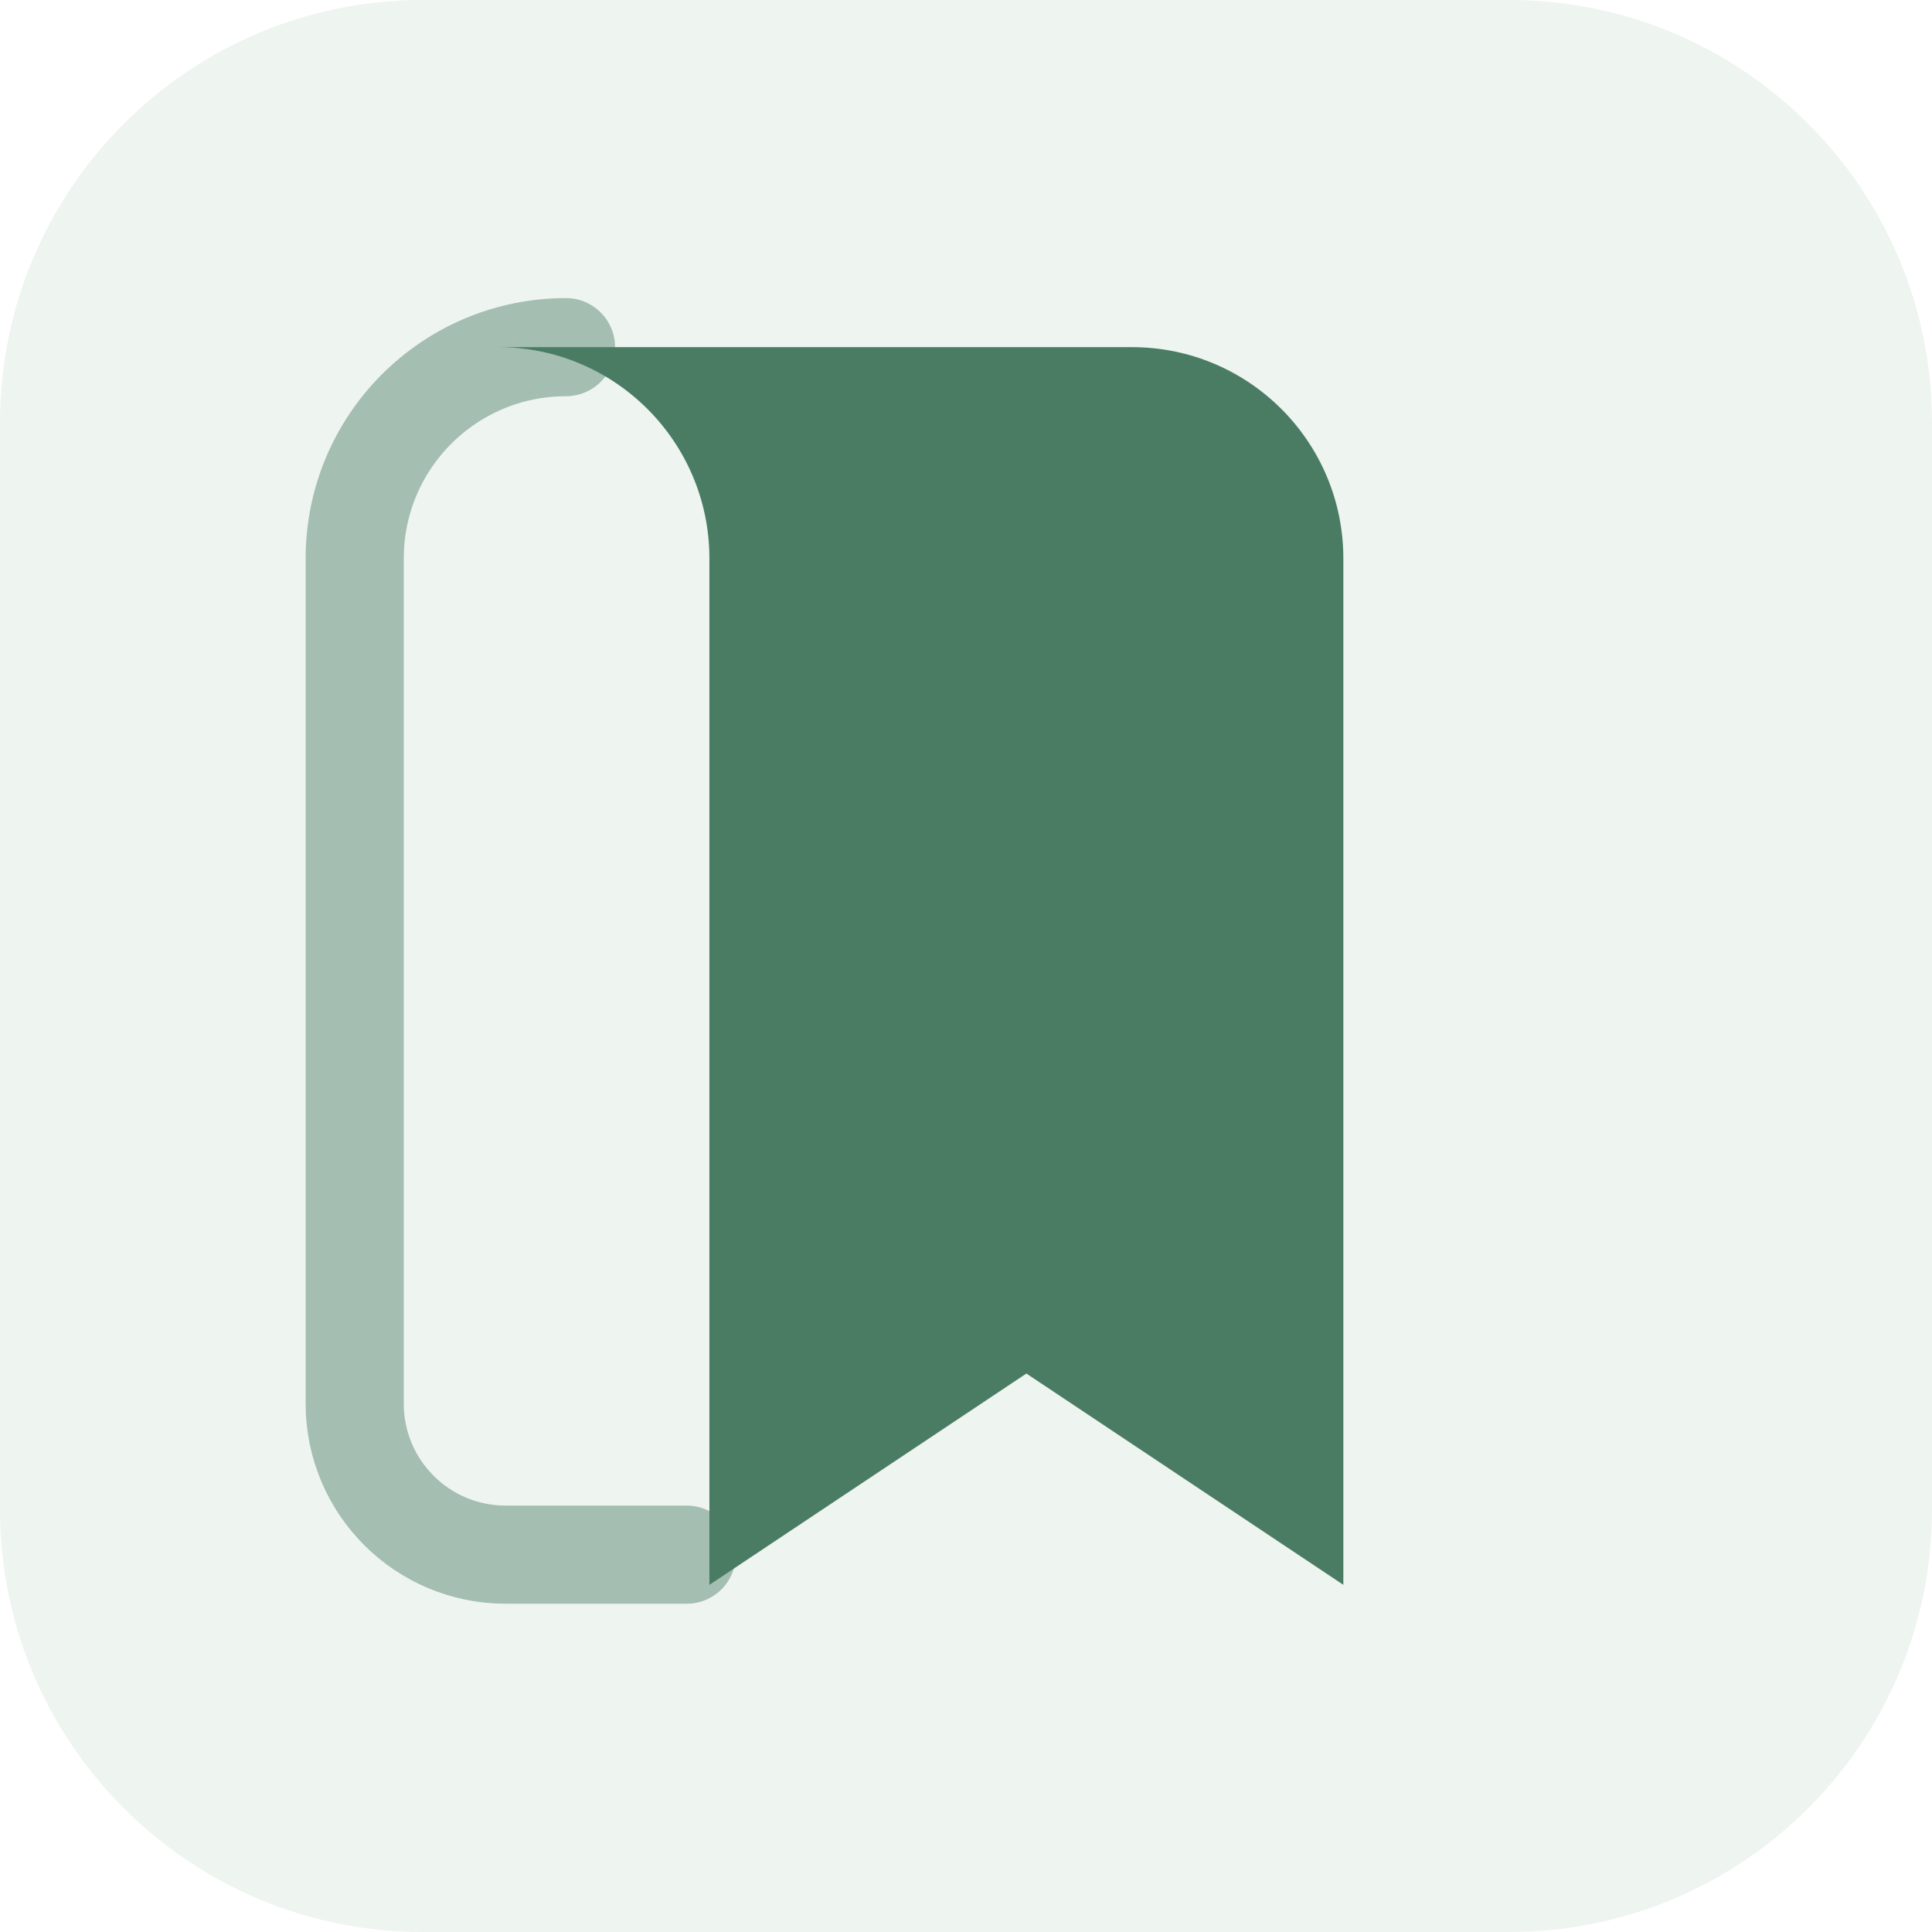
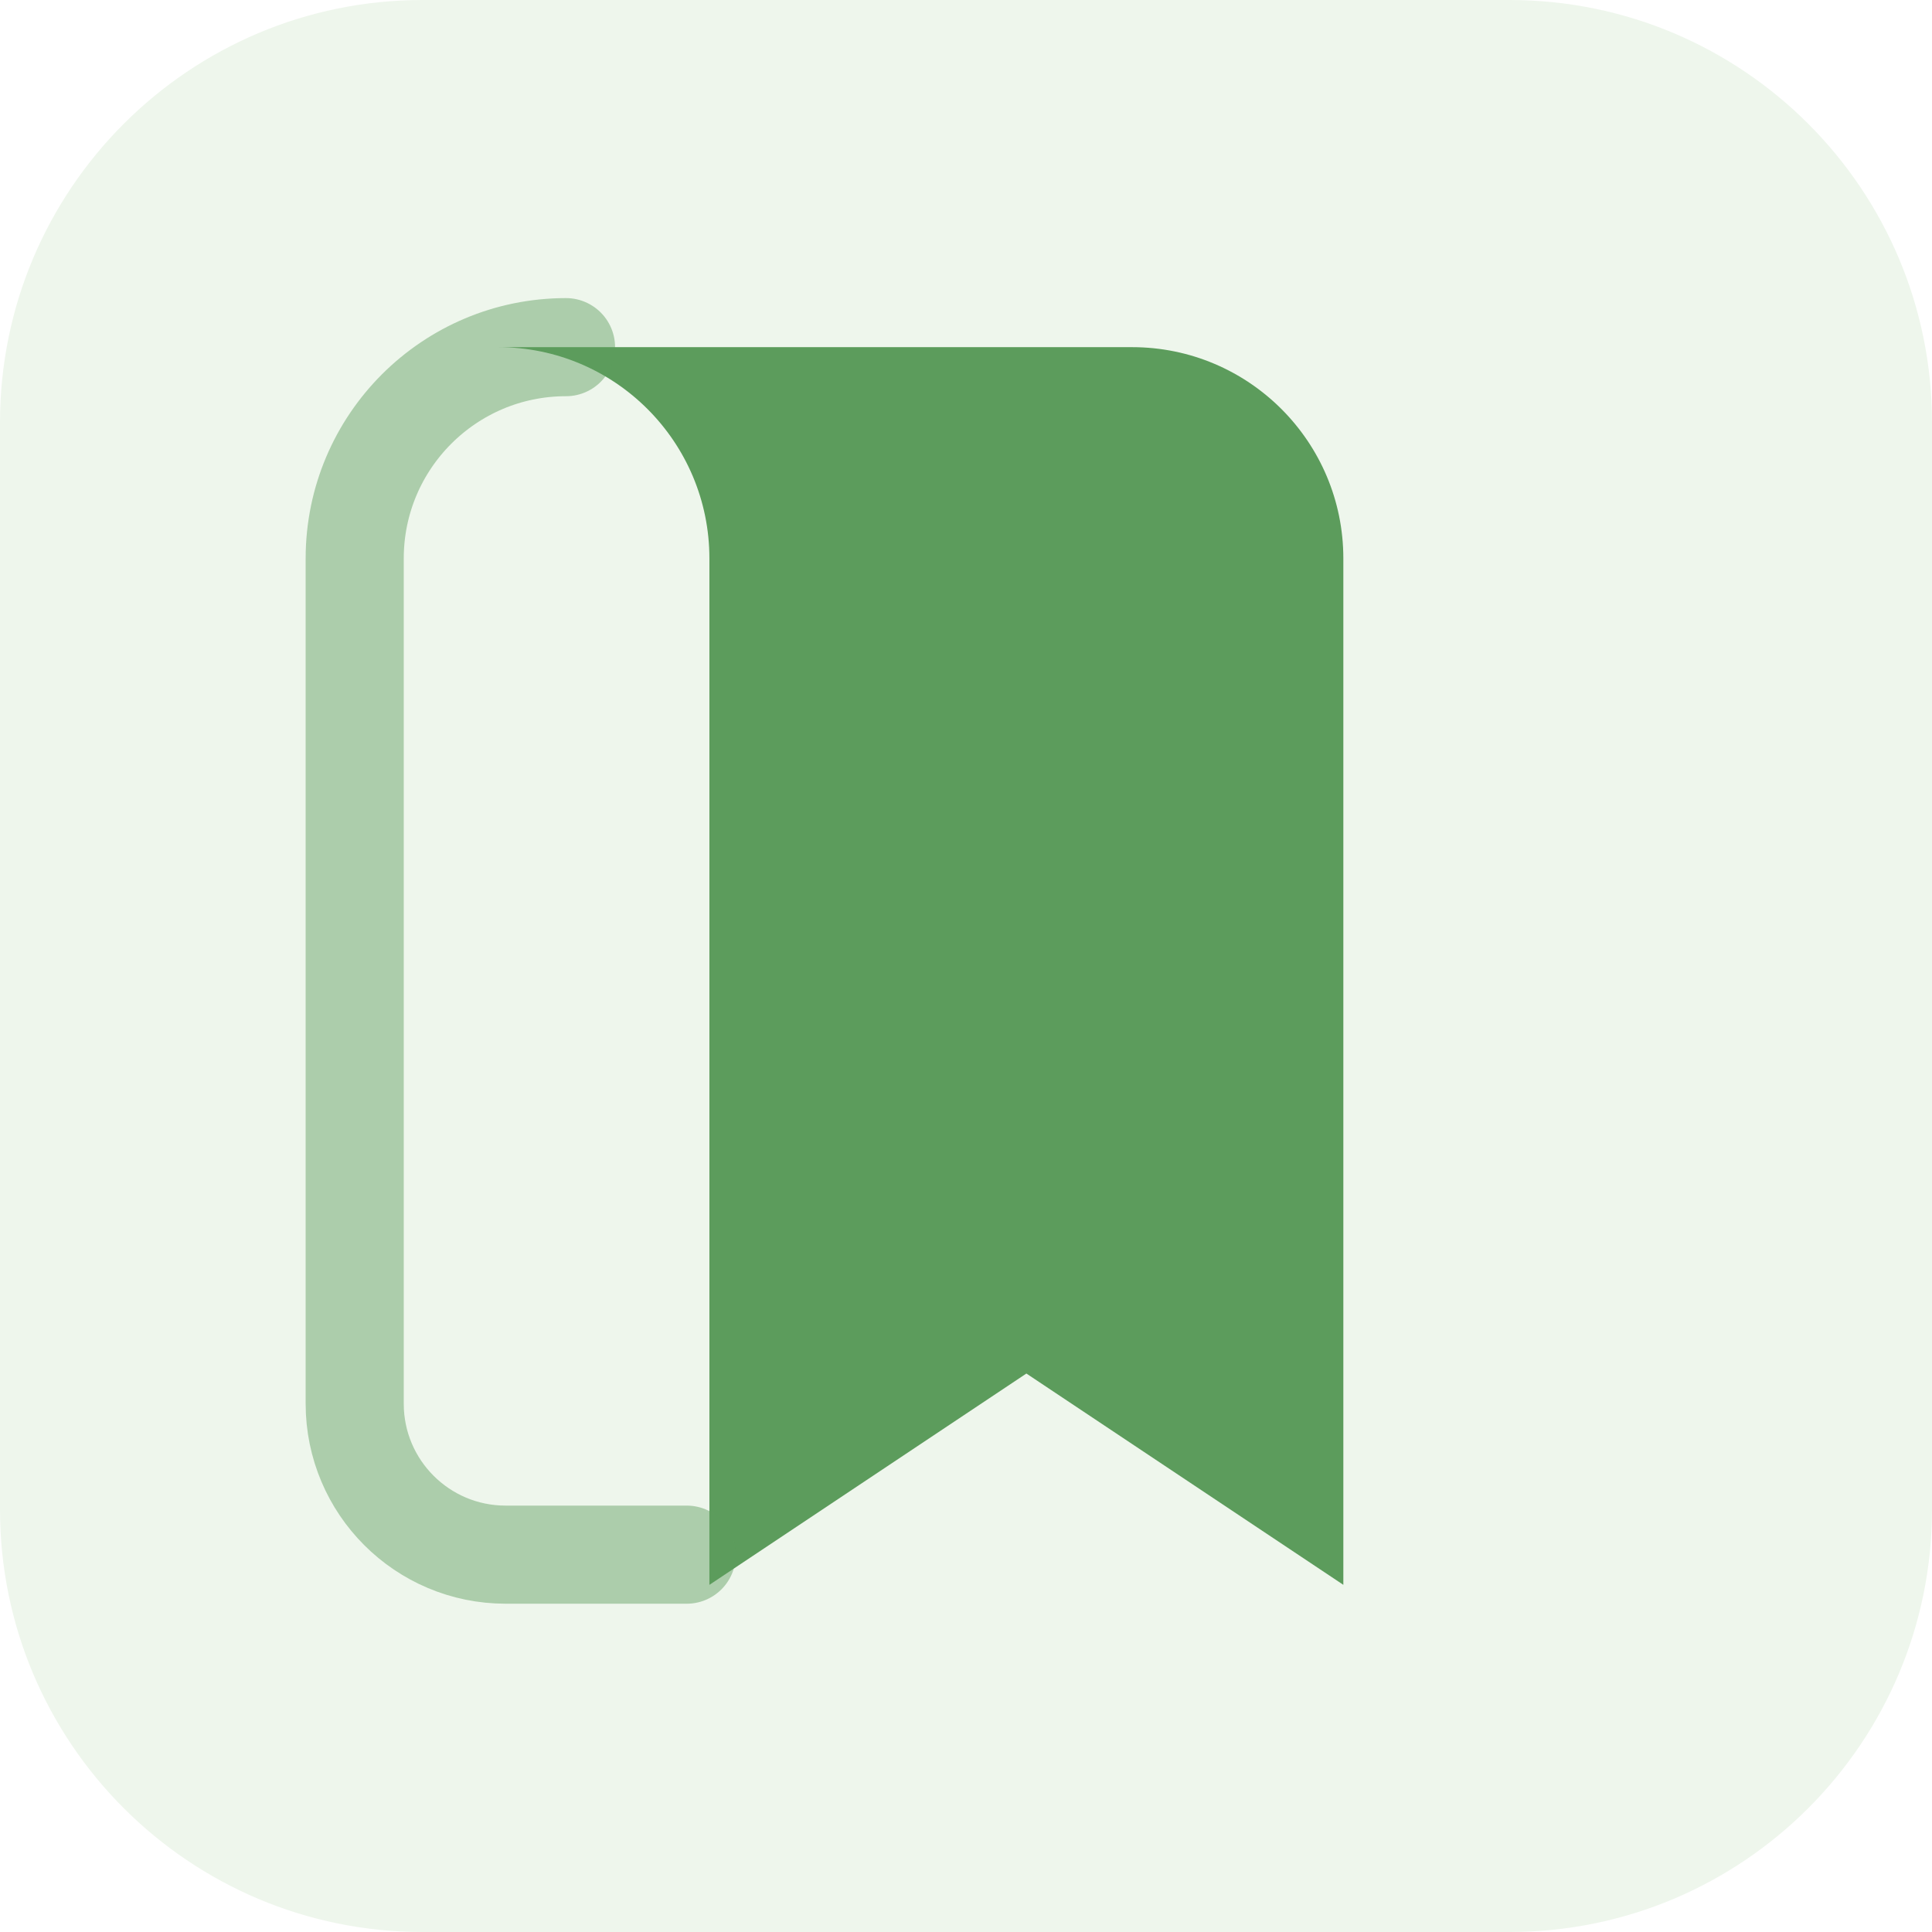
<svg xmlns="http://www.w3.org/2000/svg" viewBox="0 0 512 512" width="512" height="512">
-   <rect width="512" height="512" rx="112" fill="#eef4f0" />
-   <path d="M150 92h150a56 56 0 0 1 56 56v272l-84-56-84 56V148a56 56 0 0 0-56-56z" fill="#4a7c64" />
-   <path d="M150 92a56 56 0 0 0-56 56v224a40 40 0 0 0 40 40h48" fill="none" stroke="#4a7c64" stroke-width="26" stroke-linecap="round" stroke-linejoin="round" opacity=".45" />
+   <rect width="512" height="512" rx="112" fill="#eef6ec" />
+   <path d="M150 92h150a56 56 0 0 1 56 56v272l-84-56-84 56V148a56 56 0 0 0-56-56z" fill="#5c9c5c" />
+   <path d="M150 92a56 56 0 0 0-56 56v224a40 40 0 0 0 40 40h48" fill="none" stroke="#5c9c5c" stroke-width="26" stroke-linecap="round" stroke-linejoin="round" opacity=".45" />
</svg>
